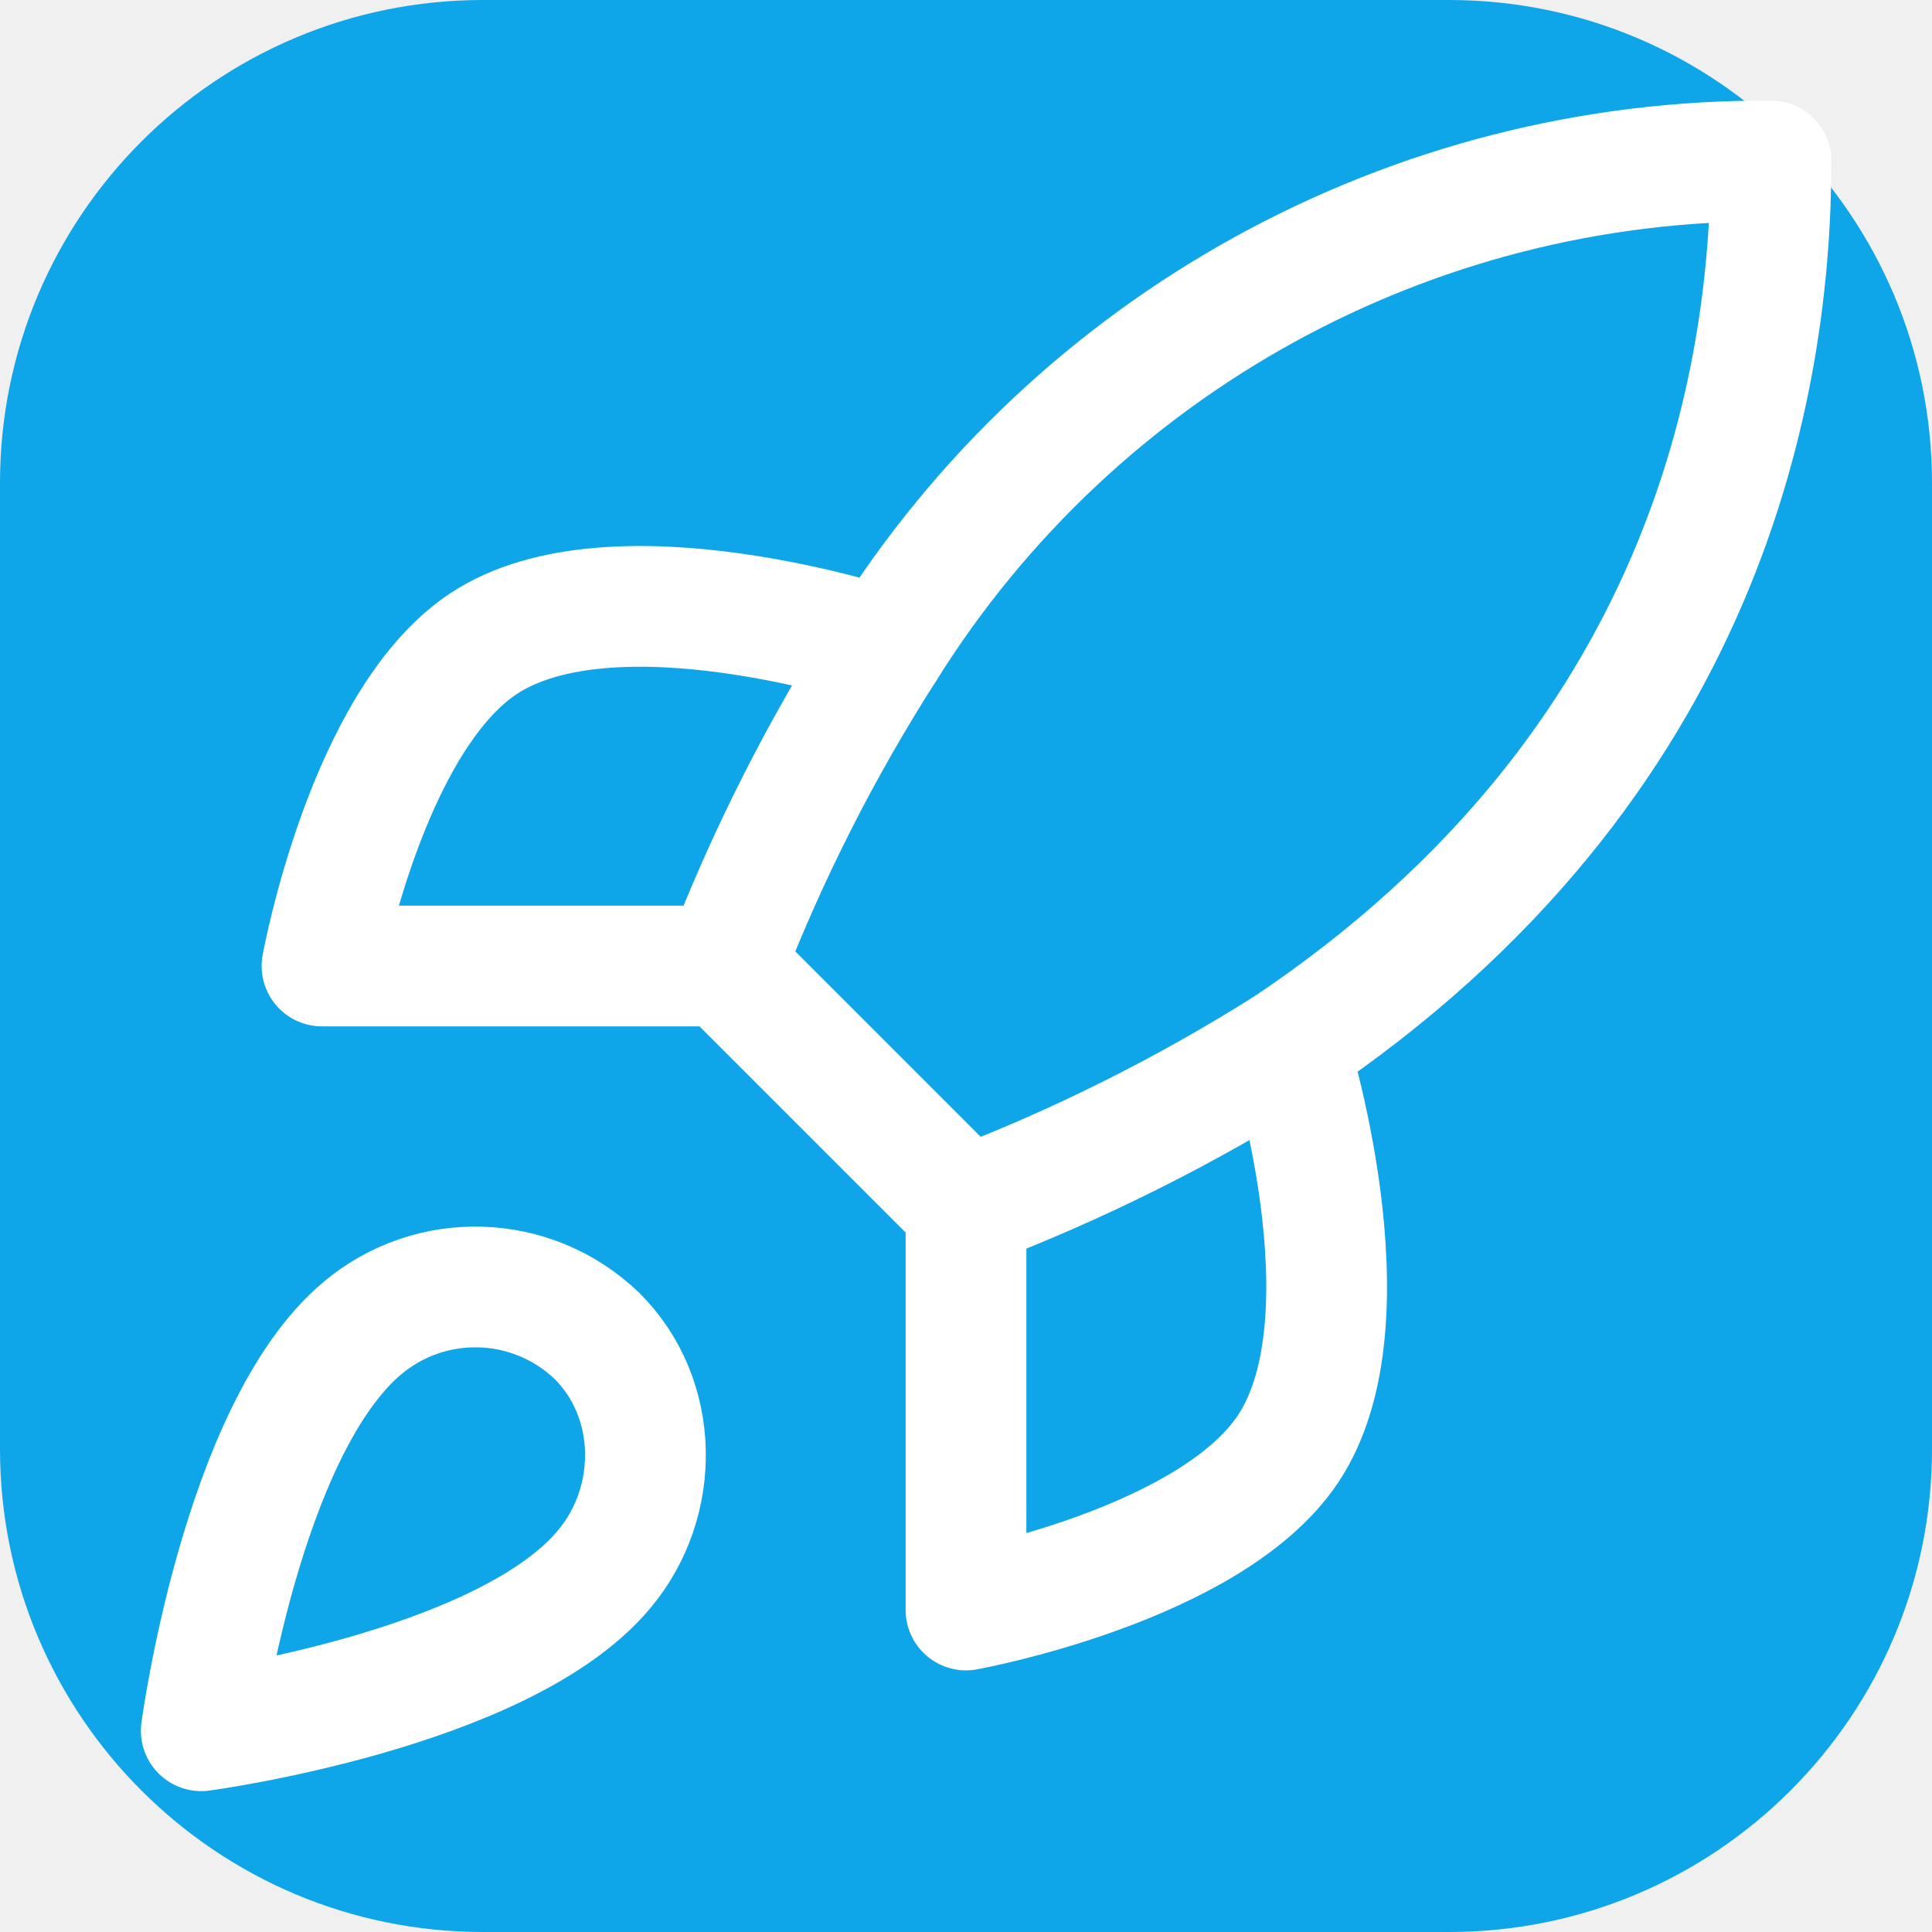
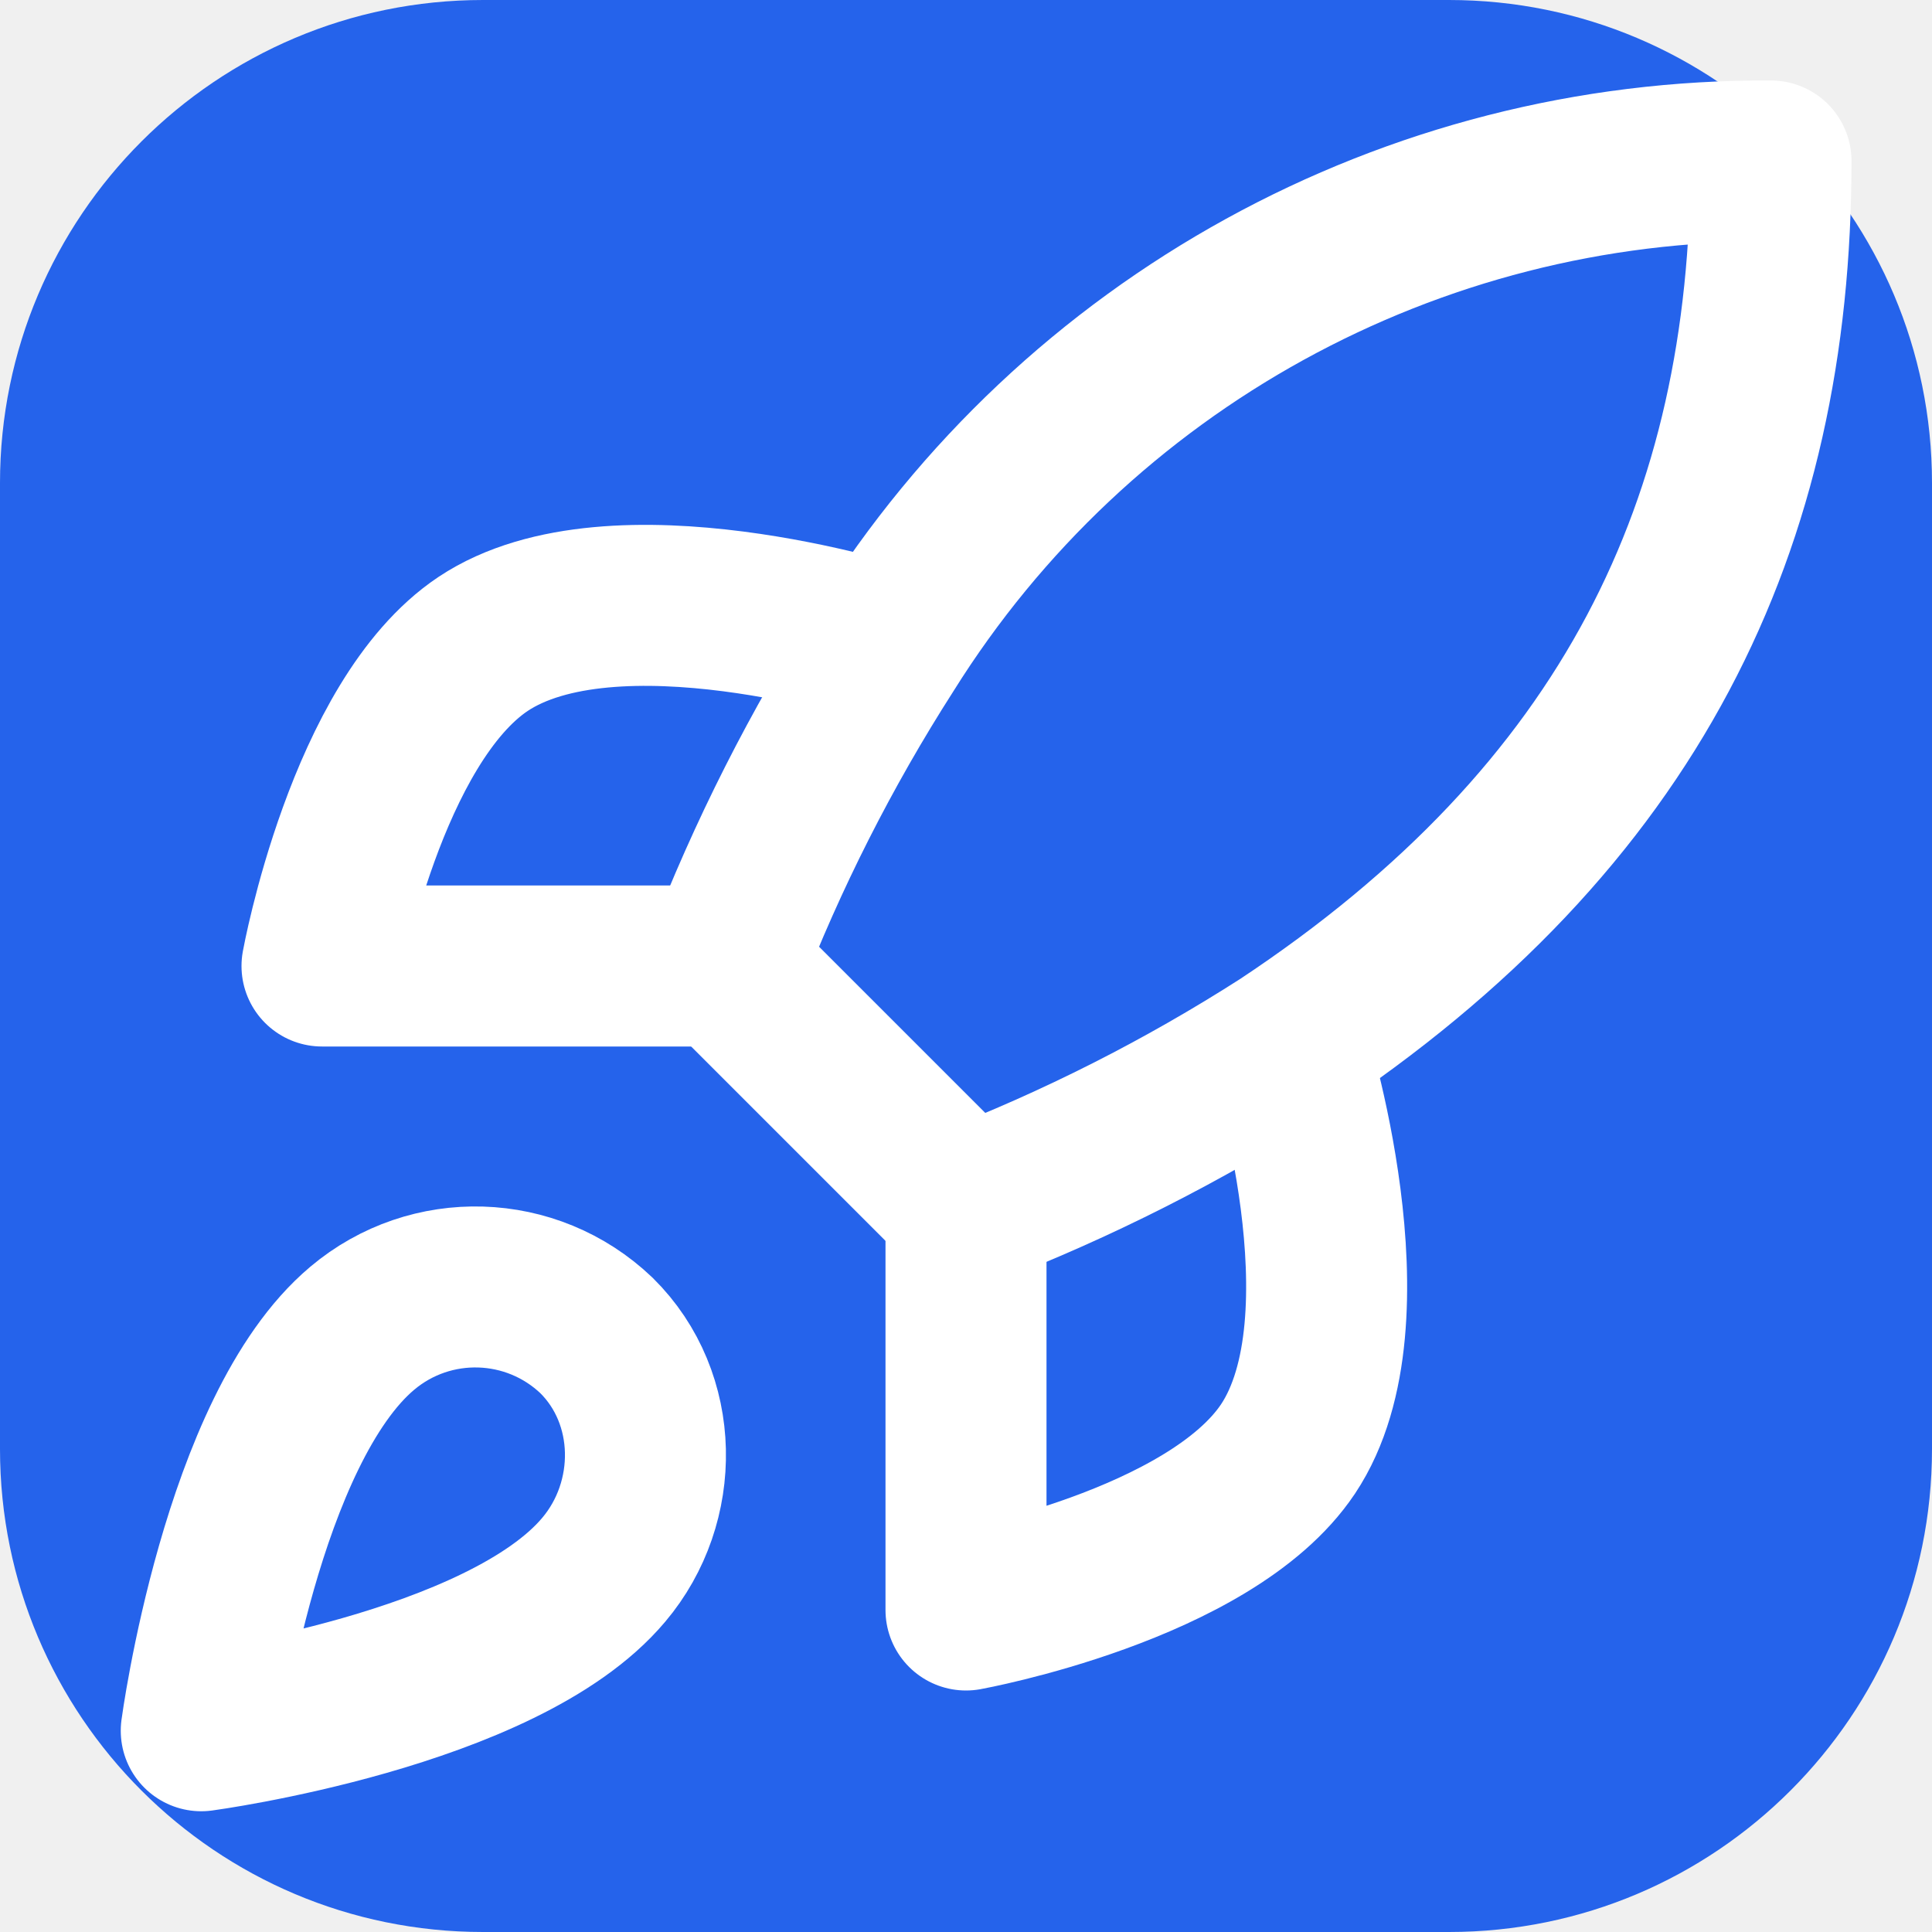
<svg xmlns="http://www.w3.org/2000/svg" width="64" height="64" viewBox="0 0 24 24" role="img">
-   <rect width="24" height="24" rx="6" fill="#0ea5e9" />
-   <g fill="none" stroke="#ffffff" stroke-width="1.5" stroke-linecap="round" stroke-linejoin="round">
+   <rect width="24" height="24" rx="6" fill="#2563eb" />
+   <g fill="none" stroke="#ffffff" stroke-width="2" stroke-linecap="round" stroke-linejoin="round">
+     <path d="M4.5 16.5c-1.5 1.26-2 5-2 5s3.74-.5 5-2c.71-.84.7-2.13-.09-2.91a2.18 2.18 0 0 0-2.91-.09z" />
+     <path d="m12 15-3-3a22 22 0 0 1 2-3.95 12.88 12.88 0 0 1 11-6.05c0 4.5-1.73 8.14-6.05 11a22 22 0 0 1-3.95 2z" />
+     <path d="M9 12H4s.55-3.03 2-4c1.62-1.08 5 0 5 0" />
    <path d="M12 15v5s3.03-.55 4-2c1.08-1.62 0-5 0-5" />
-     <path d="M4.5 16.5c-1.5 1.26-2 5-2 5s3.74-.5 5-2c.71-.84.7-2.13-.09-2.91a2.18 2.18 0 0 0-2.91-.09" />
-     <path d="M9 12a22 22 0 0 1 2-3.95A12.88 12.88 0 0 1 22 2c0 2.72-.78 7.5-6 11a22.4 22.4 0 0 1-4 2z" />
-     <path d="M9 12H4s.55-3.03 2-4c1.62-1.08 5 .05 5 .05" />
  </g>
</svg>
